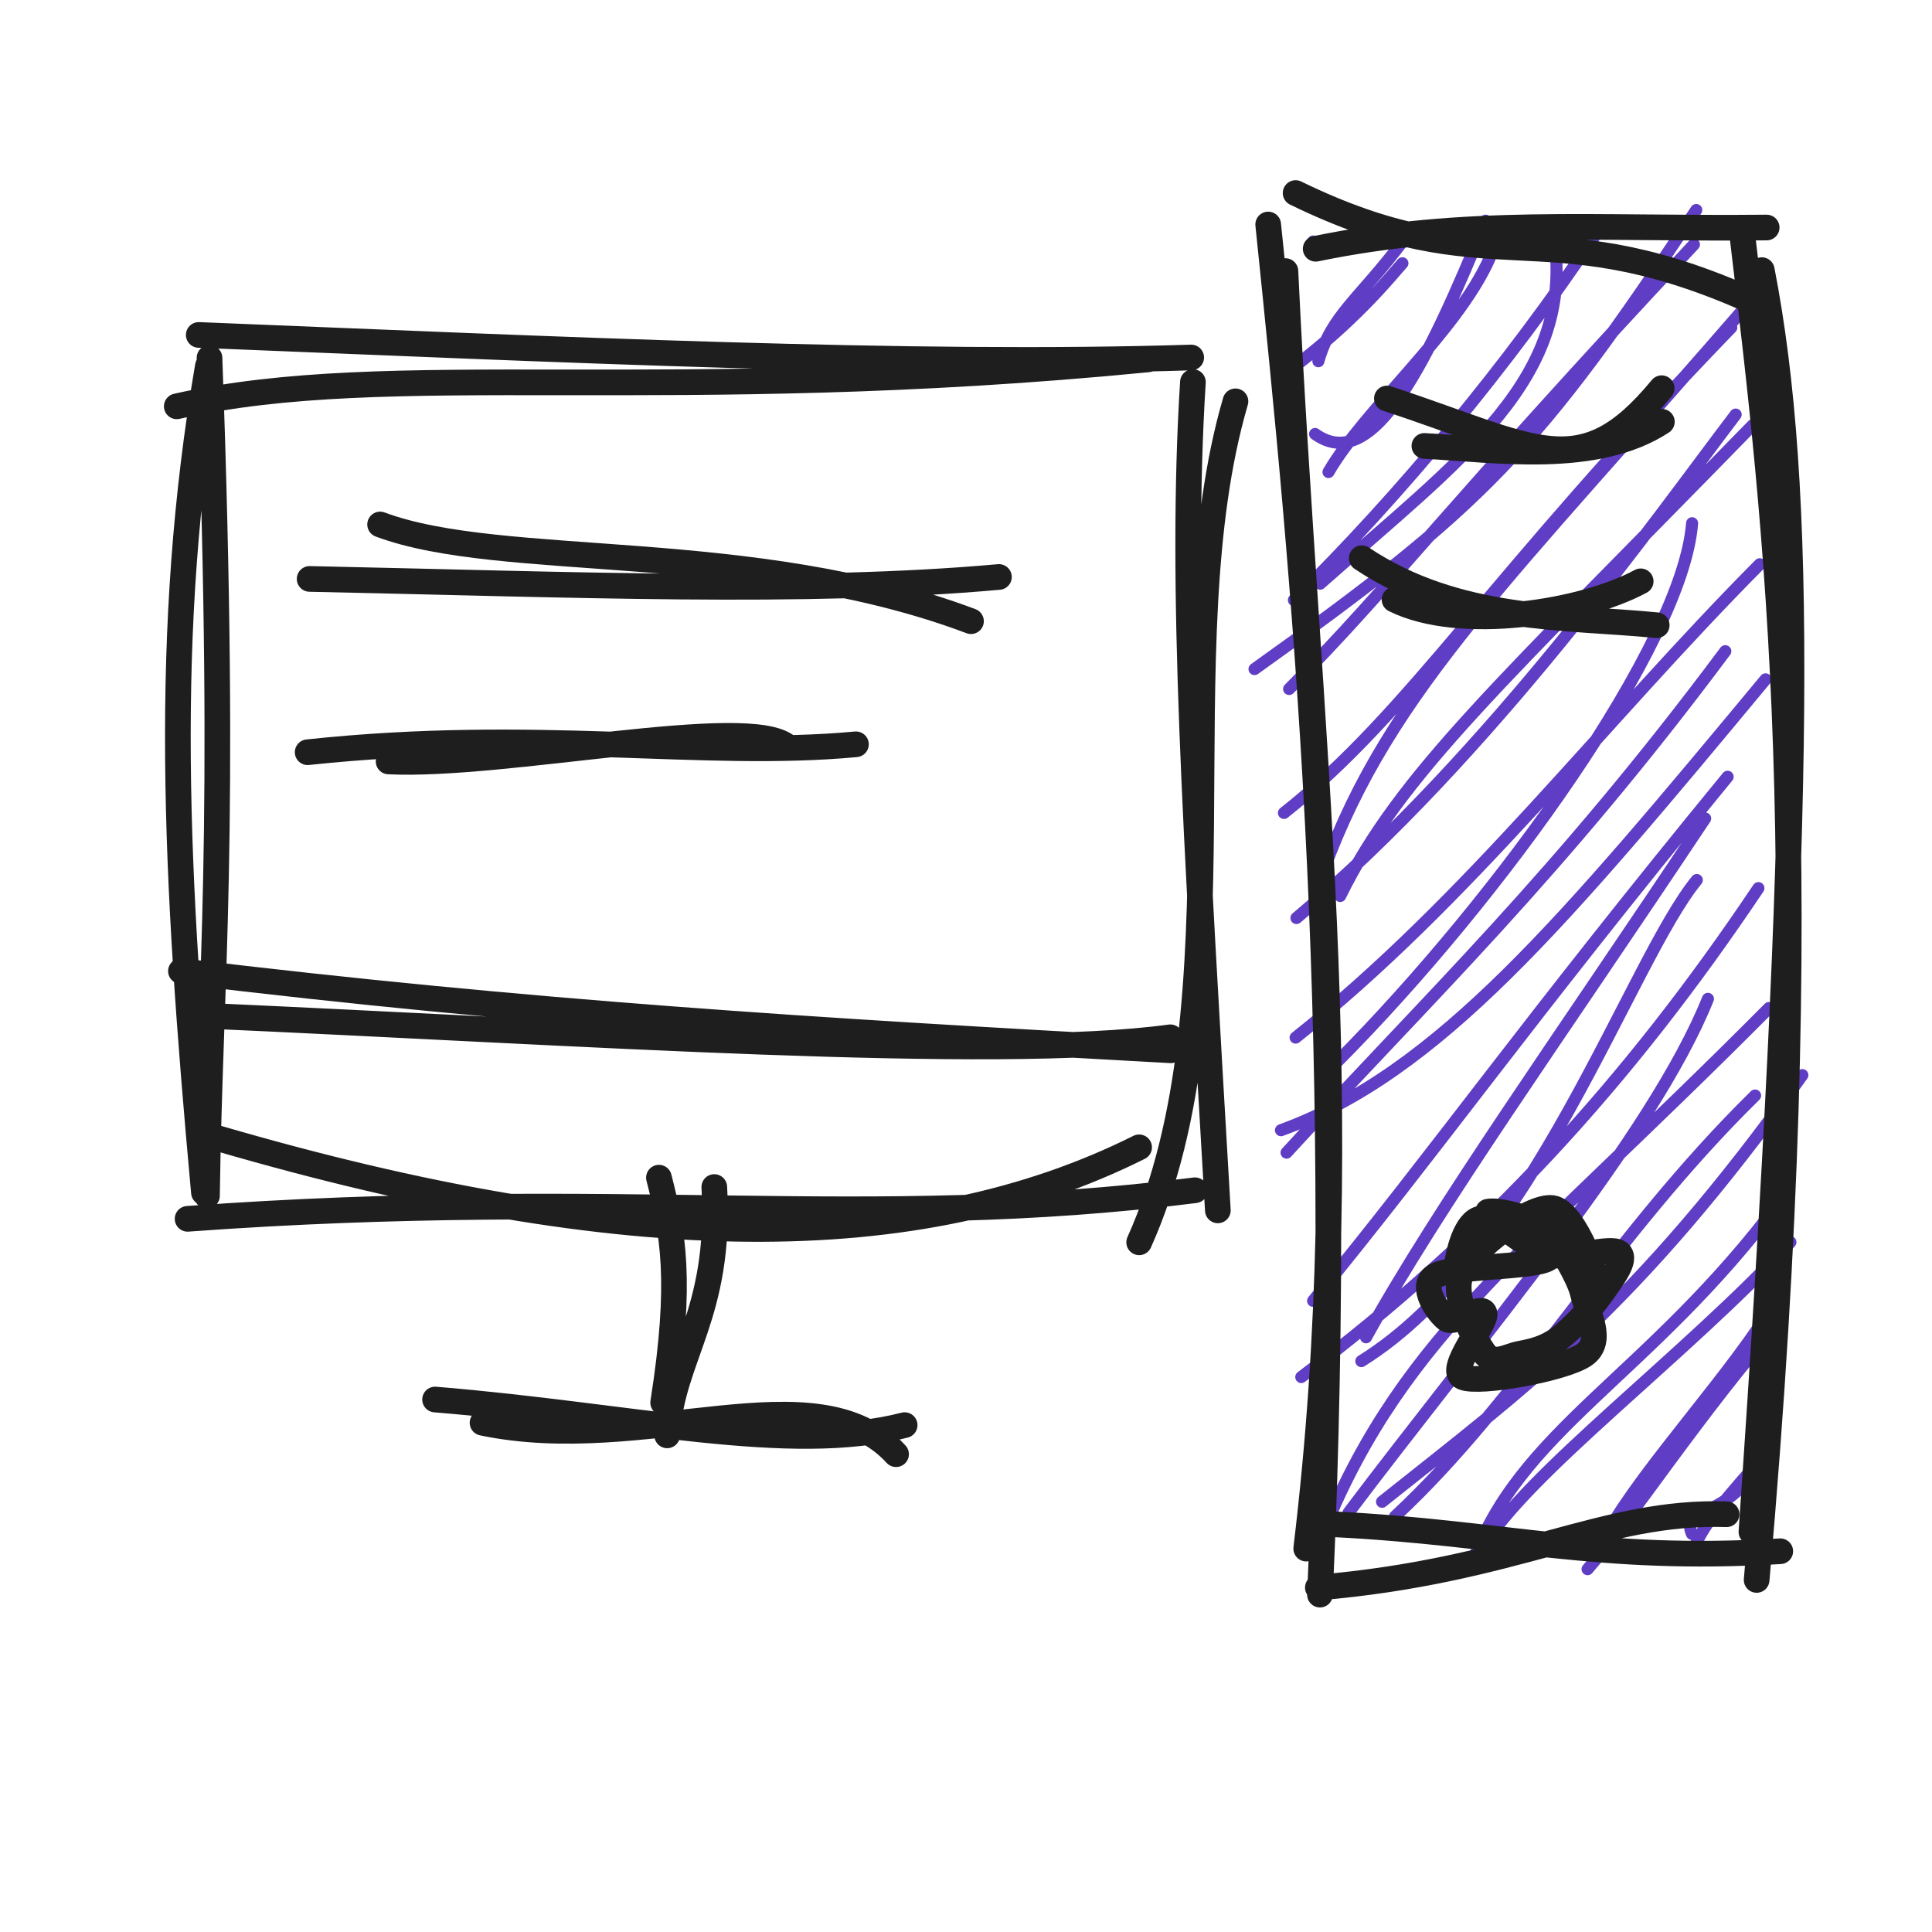
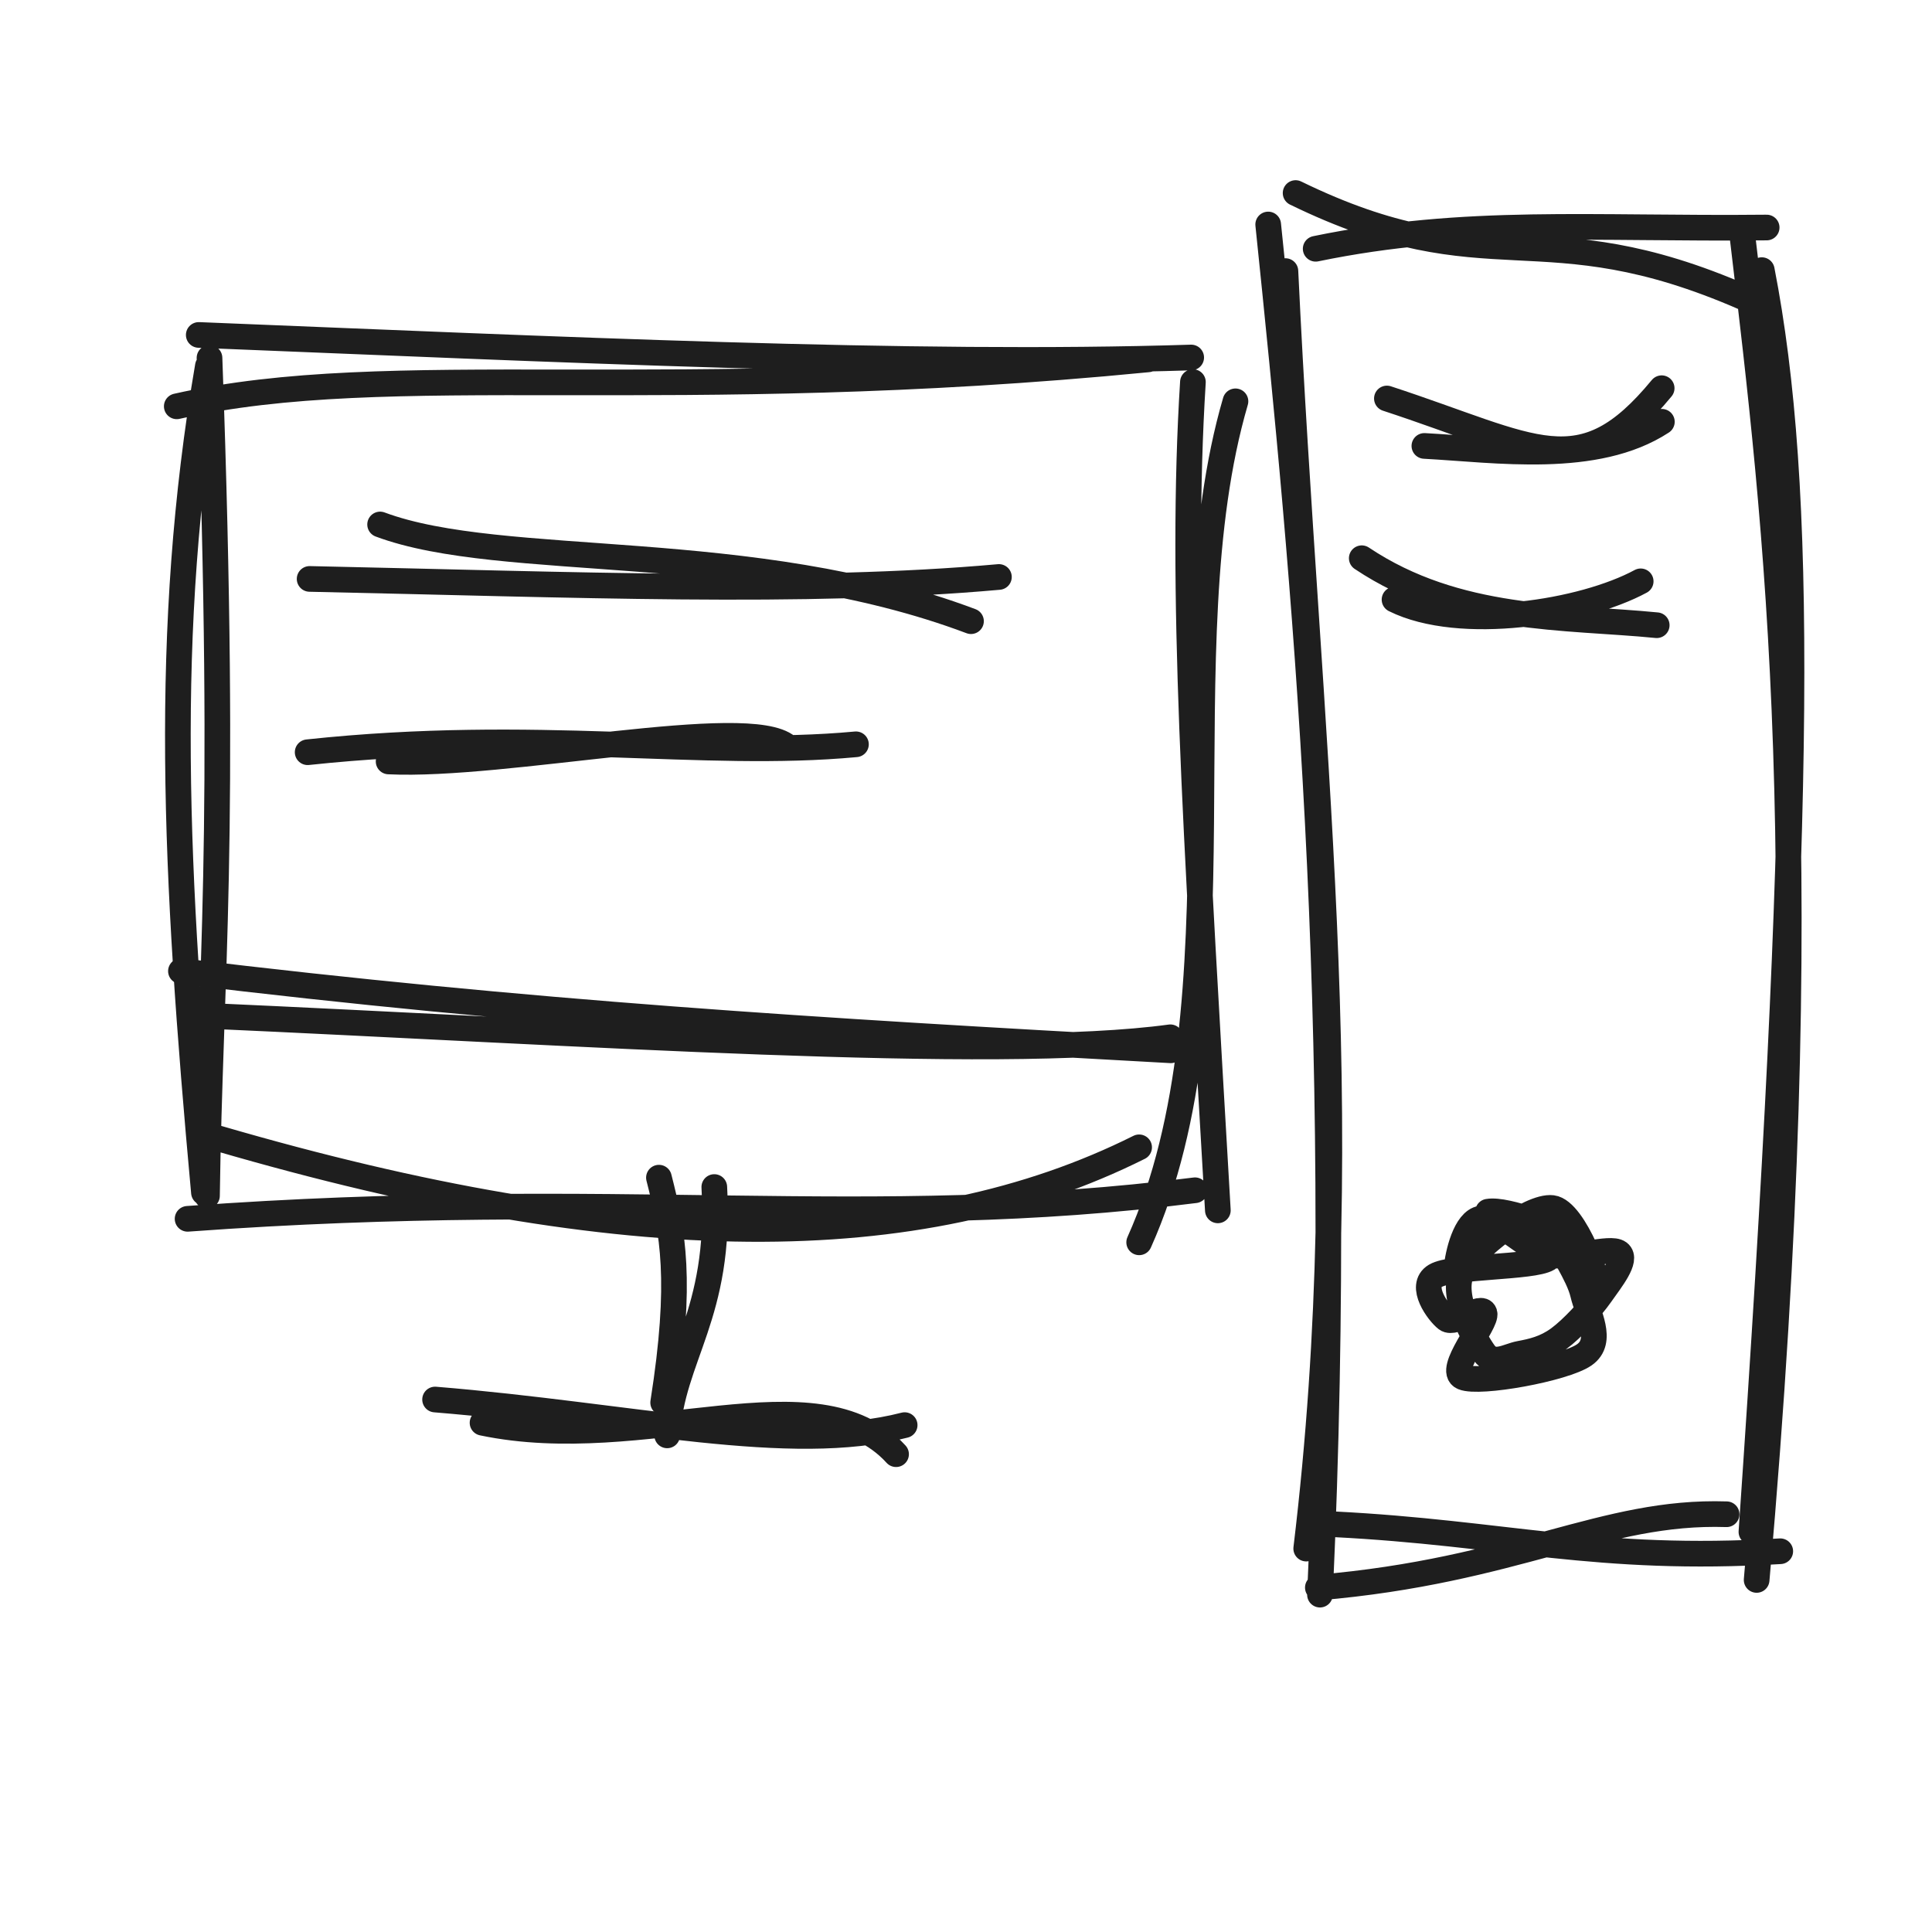
<svg xmlns="http://www.w3.org/2000/svg" width="128" height="128" viewBox="0 0 128 128" role="img">
  <path d="M11.711 26.92 C25.887 23.718, 44.174 26.927, 76.066 23.81 M13.168 22.191 C36.809 23.14, 60.424 24.272, 78.92 23.685 M81.853 26.589 C77.055 43.017, 82.72 66.137, 75.473 82.307 M79.034 25.313 C78.174 38.974, 79.212 54.701, 80.686 80.19 M75.47 76.013 C60.814 83.336, 41.507 83.304, 14.47 75.424 M79.172 78.858 C57.412 81.621, 41.127 78.656, 12.428 80.75 M13.713 79.225 C13.913 64.473, 15.05 56.117, 13.88 23.713 M13.511 79.007 C11.572 57.795, 10.773 41.773, 13.772 24.256" stroke="#1e1e1e" stroke-width="1.7" fill="none" stroke-linecap="round" stroke-linejoin="round" />
  <path d="M11.987 64.339 C35.071 67.134, 53.884 68.291, 77.567 69.585 M13.621 67.295 C38.359 68.398, 65.896 70.317, 77.538 68.723" stroke="#1e1e1e" stroke-width="1.7" fill="none" stroke-linecap="round" stroke-linejoin="round" />
  <path d="M47.324 78.644 C47.806 87.125, 44.502 89.852, 44.202 95.097 M43.656 78.023 C44.578 81.638, 45.212 84.83, 43.936 92.928" stroke="#1e1e1e" stroke-width="1.7" fill="none" stroke-linecap="round" stroke-linejoin="round" />
  <path d="M31.969 94.262 C42.72 96.516, 54.073 90.544, 59.367 96.344 M28.825 92.722 C41.869 93.79, 52.297 96.388, 59.936 94.418" stroke="#1e1e1e" stroke-width="1.7" fill="none" stroke-linecap="round" stroke-linejoin="round" />
-   <path d="M86.999 16.001 C86.999 16.001, 86.999 16.001, 86.999 16.001 M86.999 16.001 C86.999 16.001, 86.999 16.001, 86.999 16.001 M86.161 23.973 C90.169 20.847, 92.321 18.083, 92.914 17.442 M87.346 23.932 C88.225 20.853, 90.07 19.809, 92.988 15.915 M87.129 28.753 C91.032 31.577, 94.741 23.633, 98.429 14.621 M88.016 31.273 C90.412 27.14, 96.5 22.018, 98.685 17.126 M87.465 38.669 C96.849 30.346, 104.528 25.019, 102.909 15.383 M85.724 39.755 C92.806 32.792, 99.908 24.186, 105.714 15.556 M83.115 44.327 C98.273 33.512, 101.771 29.903, 112.381 13.915 M85.408 45.647 C92.247 38.758, 96.029 33.494, 112.227 16.199 M87.714 57.611 C92.12 45.598, 100.129 38.262, 115.967 19.956 M85.066 53.858 C93.451 47.236, 98.733 38.208, 114.701 21.704 M88.79 59.361 C92.794 51.234, 99.4 45.315, 116.117 28.173 M85.893 60.822 C98.806 49.966, 109.847 34.219, 114.992 27.466 M88.572 70.365 C99.429 59.459, 111.499 42.575, 112.105 34.666 M85.839 68.743 C97.306 59.63, 106.143 47.892, 116.59 37.382 M84.869 74.879 C95.301 71.075, 103.617 61.092, 116.974 45.009 M85.239 76.364 C94.587 66.155, 103.201 58.048, 114.306 43.143 M90.504 88.599 C95.406 79.765, 103.091 69.074, 112.97 54.225 M86.997 86.184 C95.177 76.235, 101.057 67.79, 114.459 51.463 M90.192 90.177 C101.563 83.101, 108.004 63.682, 112.417 58.304 M86.214 91.233 C98.42 82.043, 107.892 71.688, 116.5 58.841 M89.349 100.214 C97.997 88.737, 109.52 75.271, 113.154 66.177 M87.746 101.309 C93.132 88.246, 101.217 82.882, 117.201 66.785 M91.565 99.496 C101.03 91.951, 108.355 86.704, 119.41 71.229 M92.427 100.465 C100.778 92.704, 106.642 82.049, 116.279 72.582 M98.227 102.55 C101.036 97.695, 111.837 89.661, 118.62 82.297 M97.443 103.812 C100.538 94.746, 109.196 91.285, 117.959 79.538 M105.18 103.962 C107.651 101.198, 112.863 93.235, 118.086 87.374 M105.69 103.184 C107.283 99.148, 113.018 93.061, 116.559 87.881 M112.097 101.622 C111.294 99.861, 114.676 100.599, 116.542 96.808 M112.122 102.87 C112.625 101.453, 113.445 100.305, 116.337 97.045" stroke="#5f3dc4" stroke-width="0.8" fill="none" stroke-linecap="round" stroke-linejoin="round" />
  <path d="M85.837 12.79 C98.752 19.084, 101.998 13.798, 115.597 19.734 M87.167 16.482 C97.081 14.434, 105.485 15.194, 117.046 15.074 M115.456 15.769 C117.701 34.763, 120.546 57.412, 116.382 104.675 M116.723 17.897 C119.526 32.291, 119.371 53.128, 116.036 101.49 M114.391 100.323 C106.208 100.055, 100.497 104.063, 87.311 105.181 M117.947 102.774 C105.747 103.504, 99.737 101.559, 88.354 100.986 M87.451 105.649 C89.211 66.855, 86.448 38.309, 84.021 14.873 M86.54 102.598 C90.043 73.46, 86.653 49.32, 85.162 17.96" stroke="#1e1e1e" stroke-width="1.7" fill="none" stroke-linecap="round" stroke-linejoin="round" />
  <path d="M91.885 26.401 C101.79 29.641, 104.694 32.263, 110.09 25.72 M94.369 29.544 C99.127 29.799, 105.728 30.805, 110.103 27.944" stroke="#1e1e1e" stroke-width="1.7" fill="none" stroke-linecap="round" stroke-linejoin="round" />
  <path d="M90.22 36.984 C96.543 41.213, 103.716 40.824, 109.762 41.422 M92.391 39.725 C96.737 41.888, 104.892 40.577, 108.7 38.515" stroke="#1e1e1e" stroke-width="1.7" fill="none" stroke-linecap="round" stroke-linejoin="round" />
  <path d="M96.494 84.091 C96.581 83.04, 97.1 80.894, 98.117 80.73 C99.134 80.565, 101.071 82.727, 102.594 83.105 C104.118 83.484, 106.679 82.557, 107.256 82.998 C107.833 83.44, 106.721 84.806, 106.057 85.755 C105.393 86.703, 104.166 88.035, 103.27 88.691 C102.375 89.347, 101.511 89.534, 100.686 89.689 C99.86 89.843, 98.957 90.516, 98.317 89.617 C97.677 88.718, 96.089 85.89, 96.844 84.293 C97.598 82.696, 101.361 79.853, 102.844 80.034 C104.327 80.216, 106.12 85.197, 105.742 85.38 M98.586 80.277 C99.852 80.052, 103.407 81.543, 104.168 81.831 C104.93 82.119, 103.036 81.355, 103.154 82.004 C103.273 82.654, 104.577 84.436, 104.879 85.729 C105.18 87.022, 106.287 88.843, 104.962 89.763 C103.636 90.682, 98.028 91.705, 96.926 91.246 C95.825 90.787, 98.535 87.652, 98.353 87.009 C98.171 86.367, 96.378 87.803, 95.836 87.389 C95.293 86.974, 93.979 85.193, 95.098 84.525 C96.217 83.858, 101.559 83.995, 102.55 83.384 C103.54 82.773, 100.849 81.327, 101.043 80.859" stroke="#1e1e1e" stroke-width="1.7" fill="none" stroke-linecap="round" stroke-linejoin="round" />
  <path d="M25.183 34.748 C33.31 37.786, 49.764 35.67, 64.331 41.155 M20.513 38.355 C38.11 38.728, 53.343 39.38, 66.181 38.226" stroke="#1e1e1e" stroke-width="1.7" fill="none" stroke-linecap="round" stroke-linejoin="round" />
  <path d="M25.747 50.449 C33.443 50.824, 49.596 47.273, 52.172 49.477 M20.383 49.837 C35.615 48.212, 46.491 50.264, 56.709 49.312" stroke="#1e1e1e" stroke-width="1.7" fill="none" stroke-linecap="round" stroke-linejoin="round" />
</svg>
